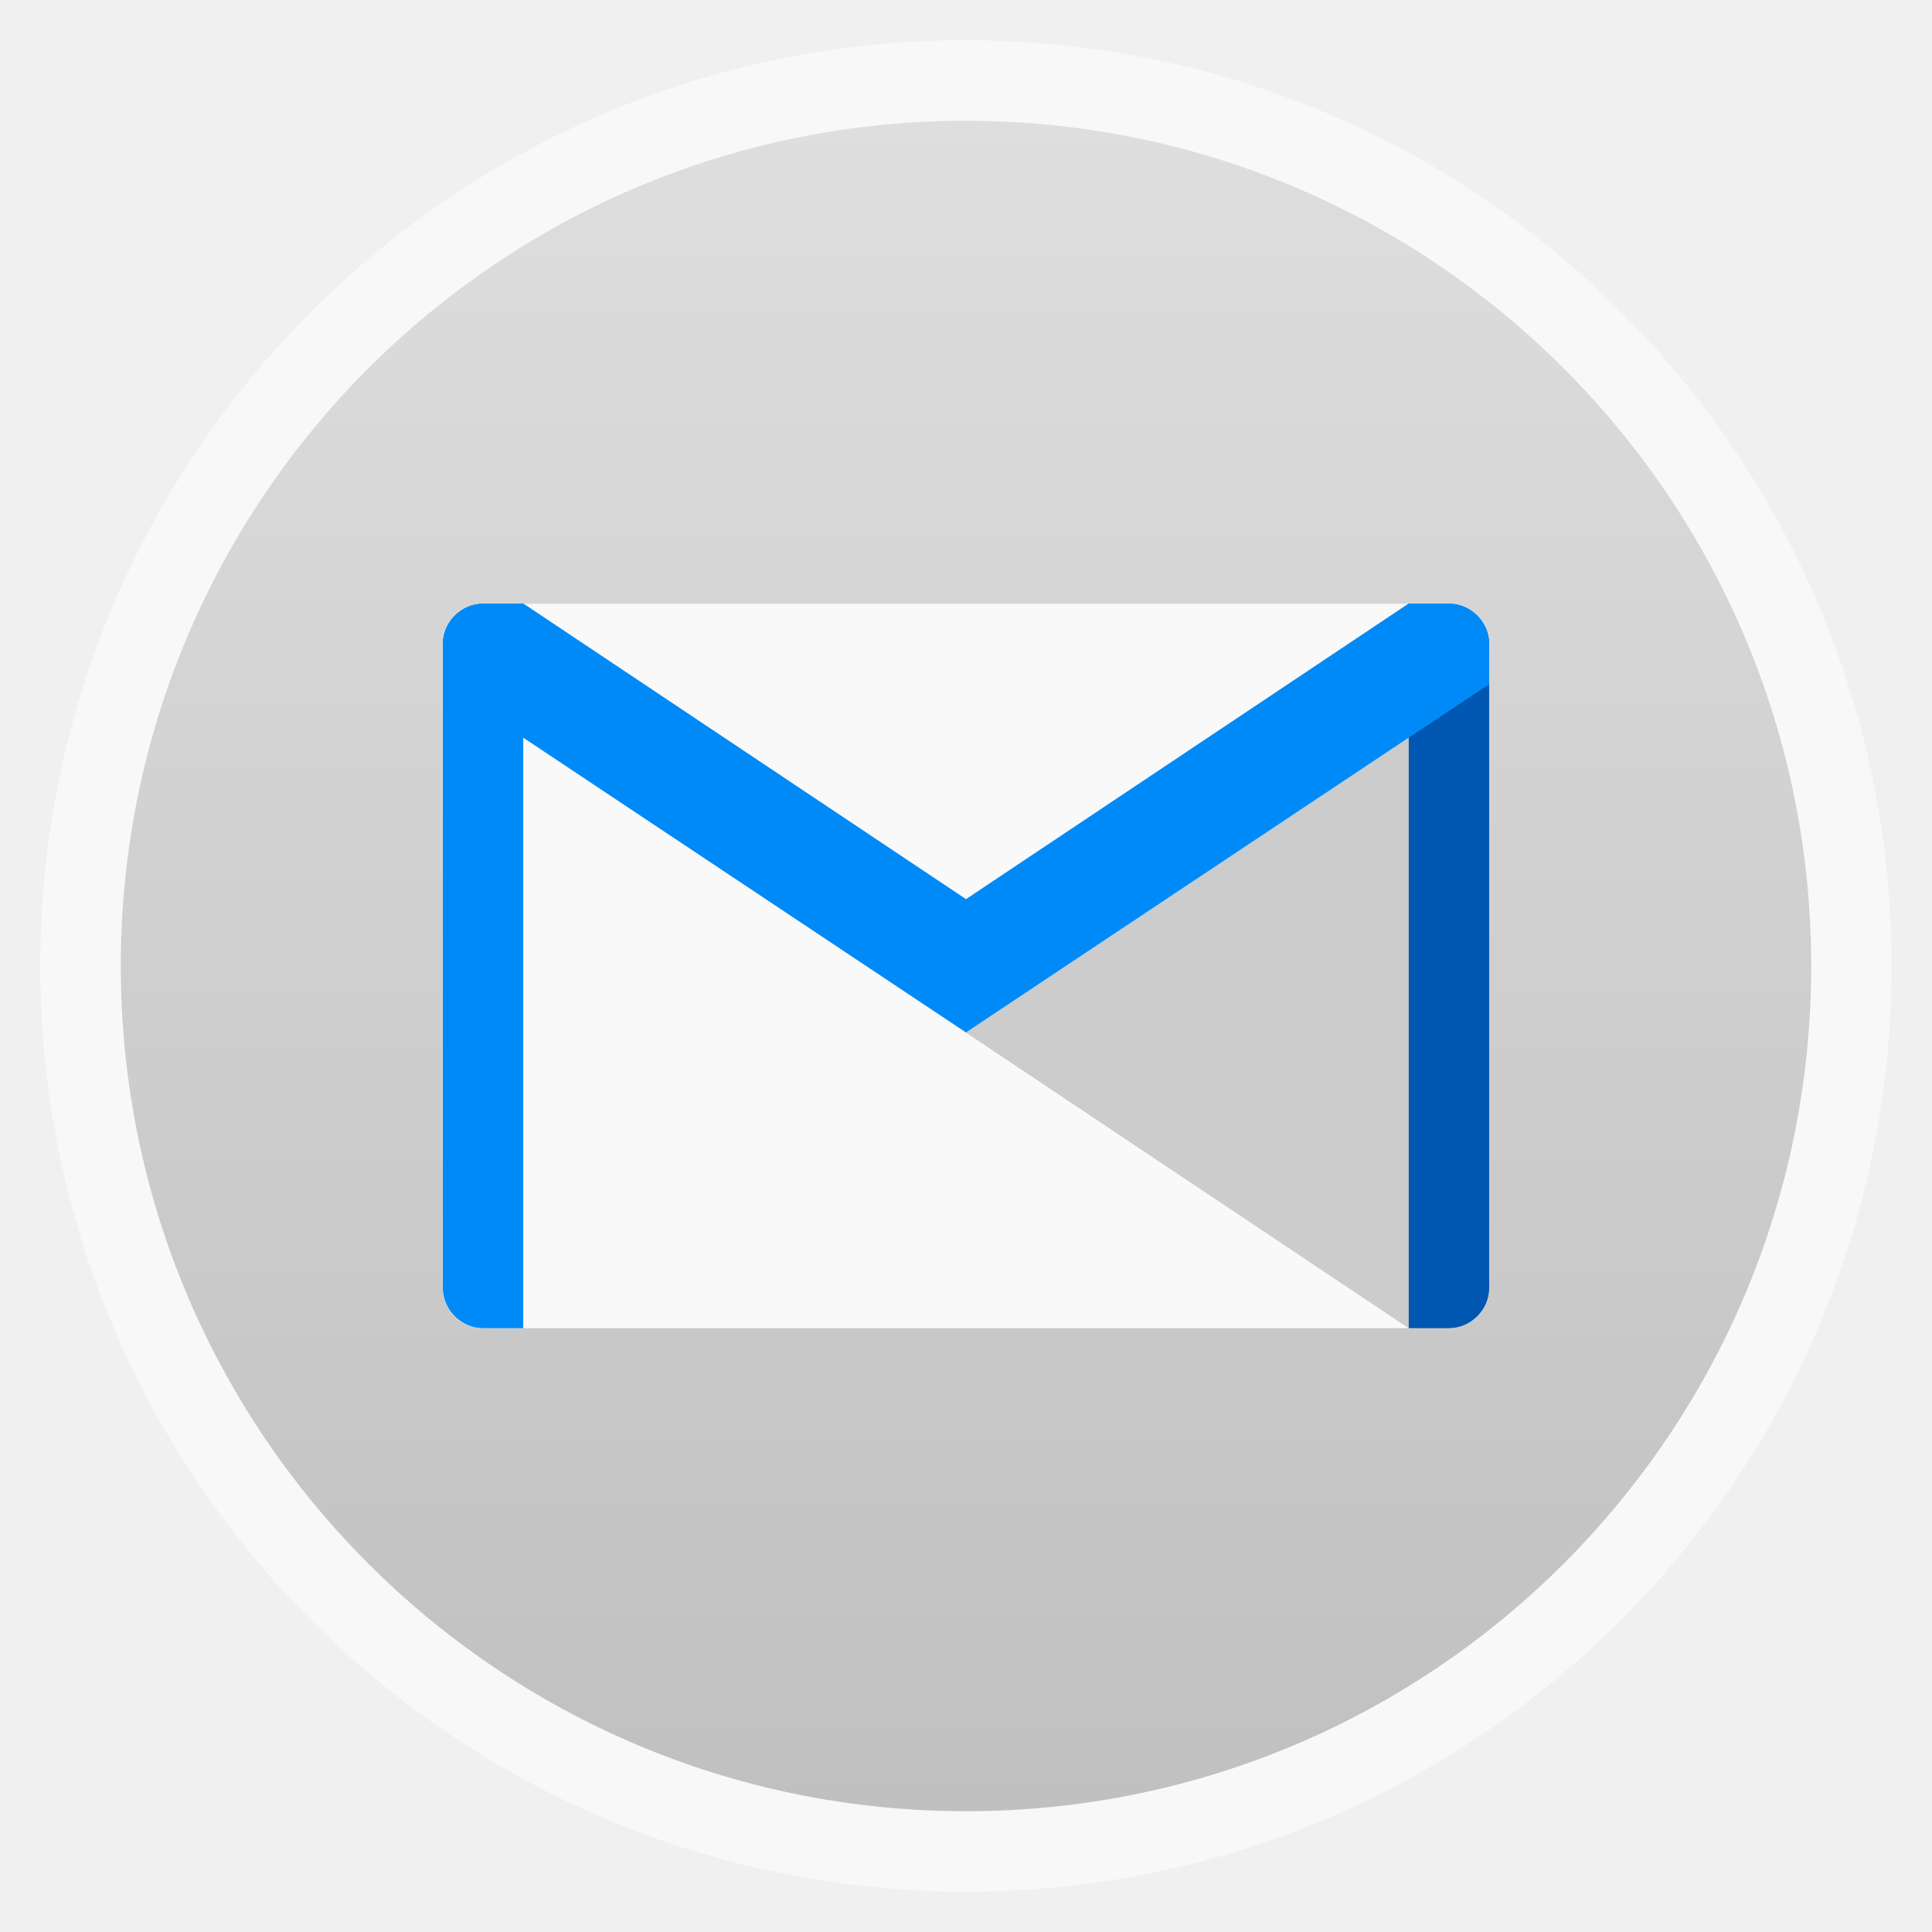
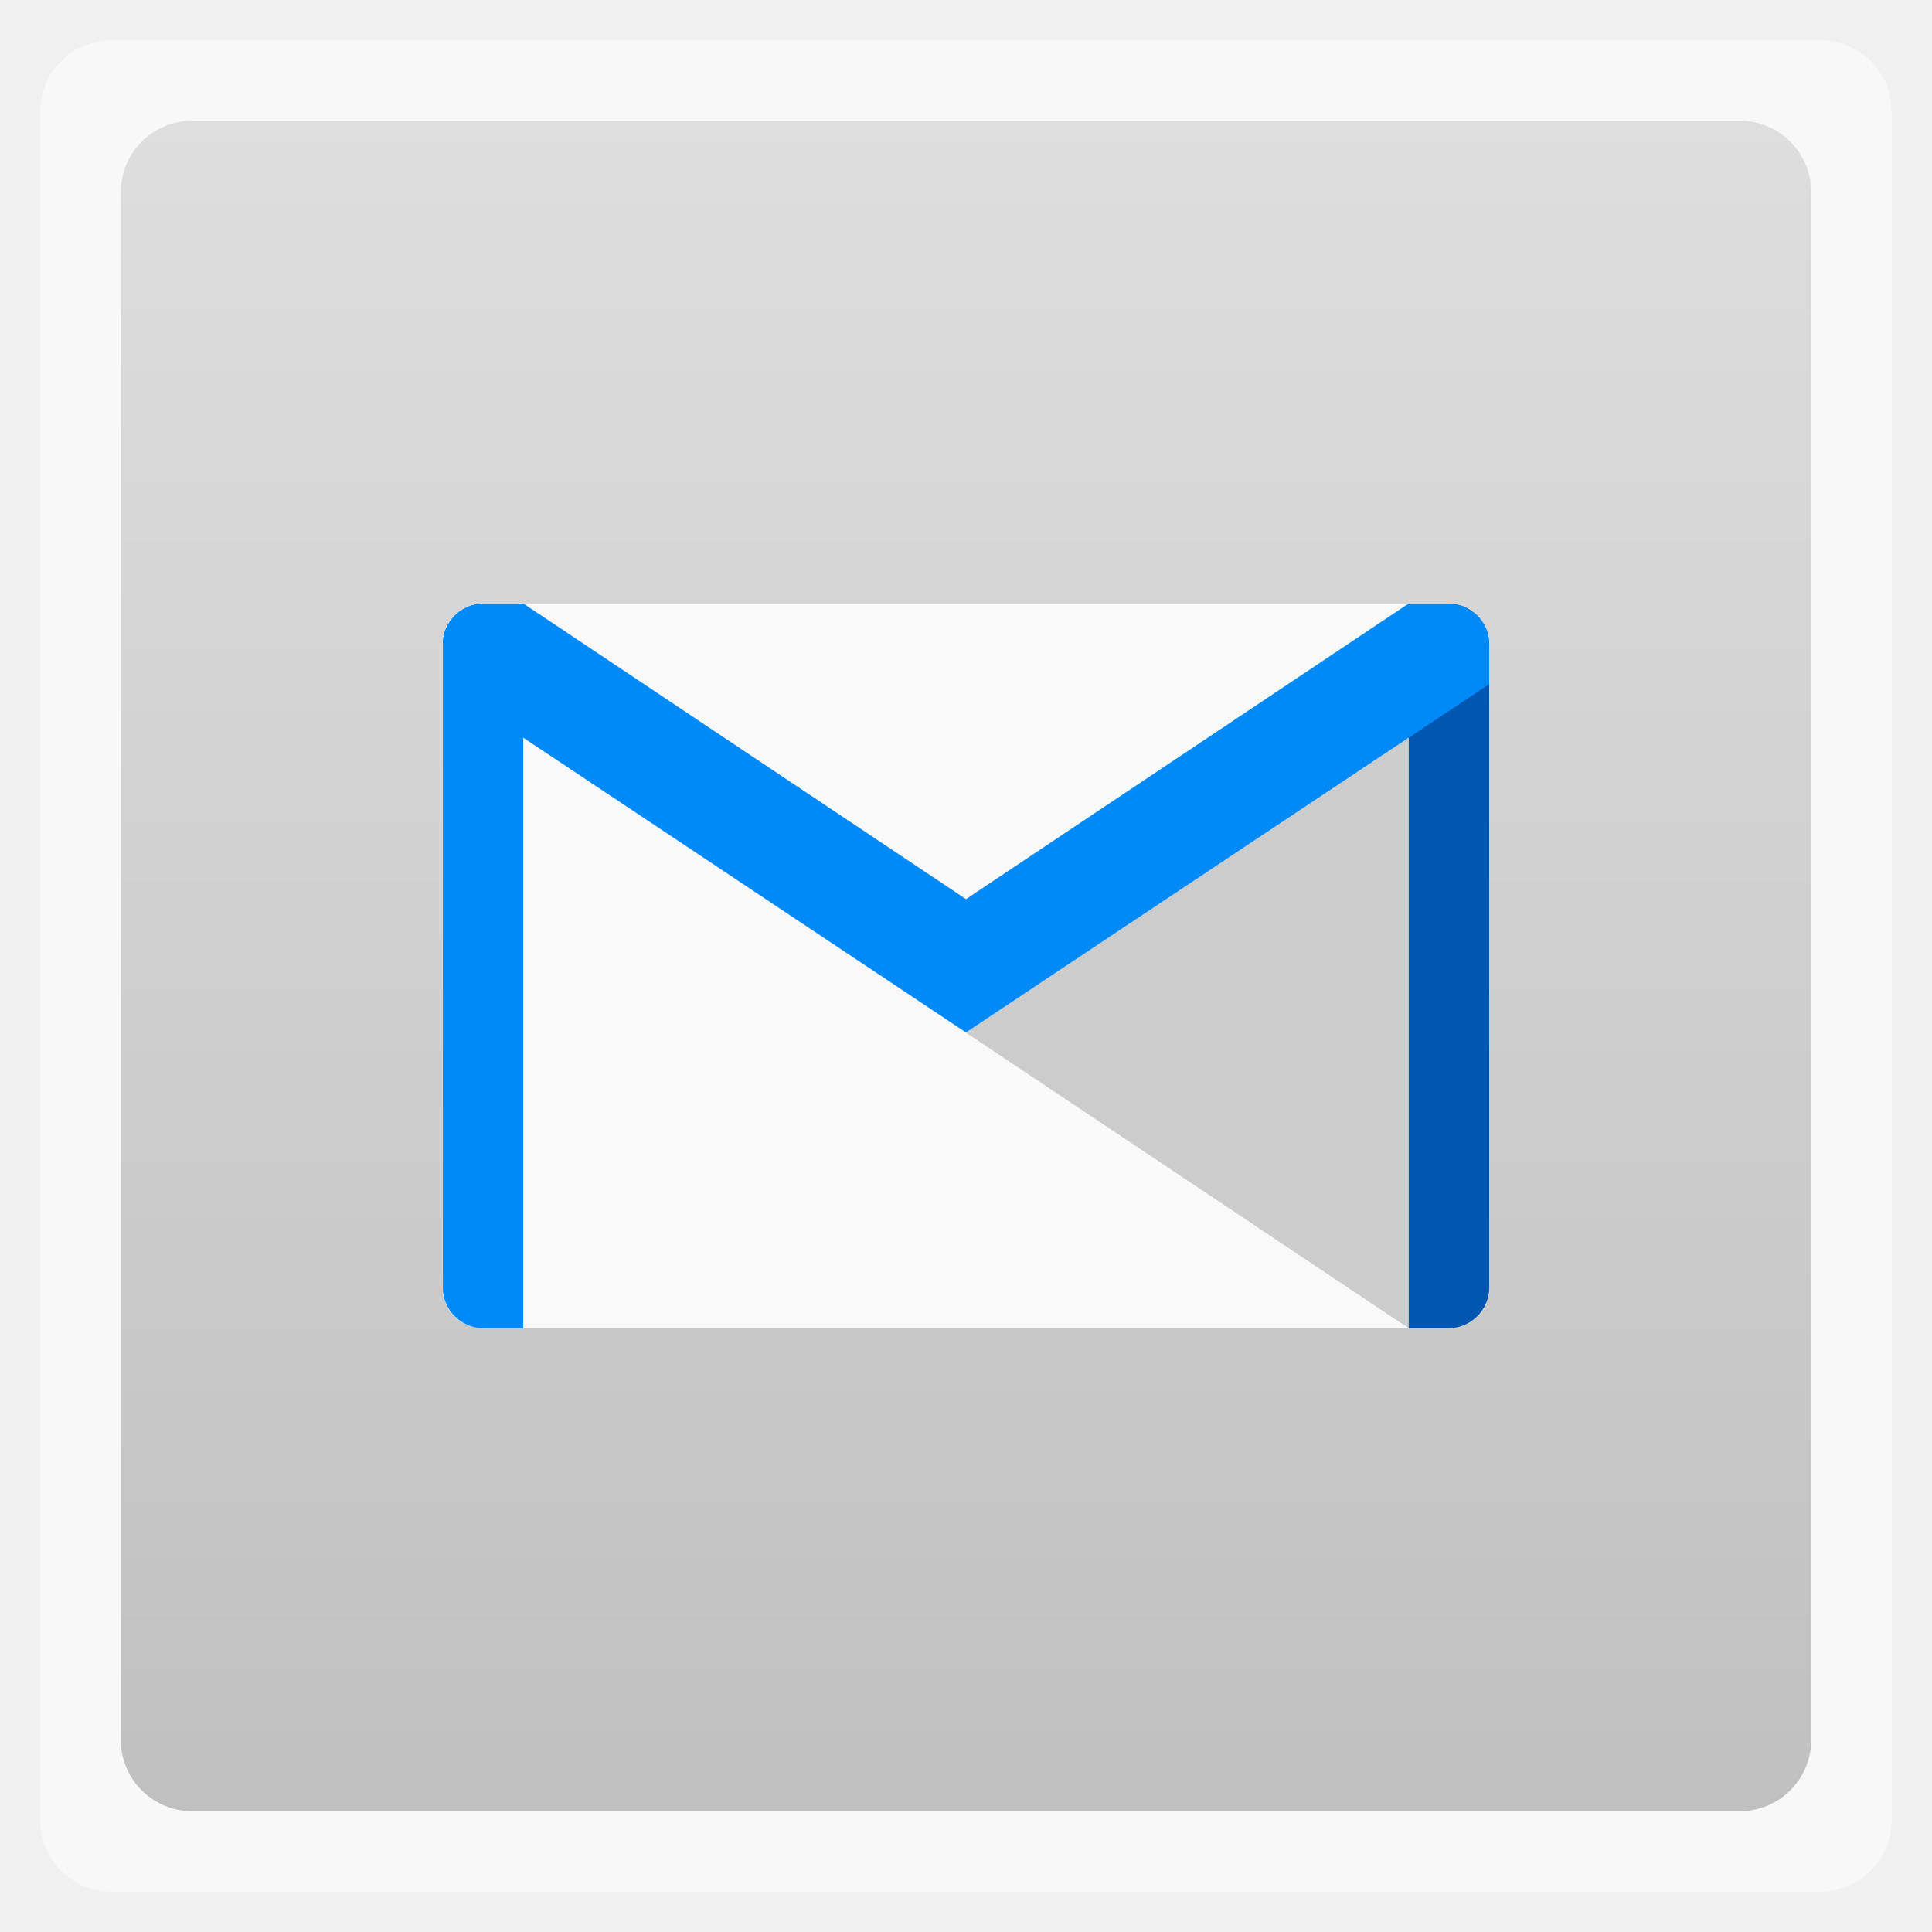
<svg xmlns="http://www.w3.org/2000/svg" xmlns:xlink="http://www.w3.org/1999/xlink" width="48" viewBox="0 0 13.547 13.547" height="48">
  <defs>
    <linearGradient id="linearGradient4460">
      <stop offset="0" style="stop-color:#c0c0c0" />
      <stop offset="1" style="stop-color:#dedede" />
    </linearGradient>
    <linearGradient gradientTransform="matrix(1.10525 0 0 1.10525 -134.2787 -295.7618)" xlink:href="#linearGradient4460" id="linearGradient3960" y1="279.096" y2="268.33" gradientUnits="userSpaceOnUse" x2="0" />
  </defs>
  <g style="fill-rule:evenodd">
-     <rect width="12.982" x=".282" y=".282" rx="6.491" height="12.982" style="opacity:.5;fill:#fff" />
-     <rect width="11.853" x=".847" y=".847" rx="5.926" height="11.853" style="fill:url(#linearGradient3960)" />
+     <rect width="12.982" x=".282" y=".282" rx="0.5" height="12.982" style="opacity:.5;fill:#fff" />
+     <rect width="11.853" x=".847" y=".847" rx="0.5" height="11.853" style="fill:url(#linearGradient3960)" />
  </g>
  <rect width="7.338" x="3.104" y="4.233" rx=".278" height="5.08" style="fill:#f9f9f9" />
  <path style="fill:#ccc" d="M 37,17 24,25.656 35,33 l 1,0 c 0.546,0 1,-0.454 1,-1 l 0,-15 z" transform="scale(.28222)" />
  <path style="fill:#0057b1" d="m 9.878,4.233 0,5.08 0.282,0 c 0.154,0 0.282,-0.128 0.282,-0.282 l 0,-4.516 c 0,-0.154 -0.128,-0.282 -0.282,-0.282 l -0.282,0 z" />
  <g style="fill:#008af8">
    <path d="m 3.387,4.233 c -0.154,0 -0.282,0.128 -0.282,0.282 l 0,4.516 c 0,0.154 0.128,0.282 0.282,0.282 l 0.282,0 0,-5.08 -0.282,0 z" />
    <path d="m 3.387,4.233 c -0.154,0 -0.282,0.128 -0.282,0.282 l 0,0.282 3.669,2.443 0,-0.935 -3.104,-2.073 -0.282,0 z" />
    <path d="m 10.16,4.233 c 0.154,0 0.282,0.128 0.282,0.282 l 0,0.282 -3.669,2.443 0,-0.935 3.104,-2.073 0.282,0 z" />
  </g>
</svg>
